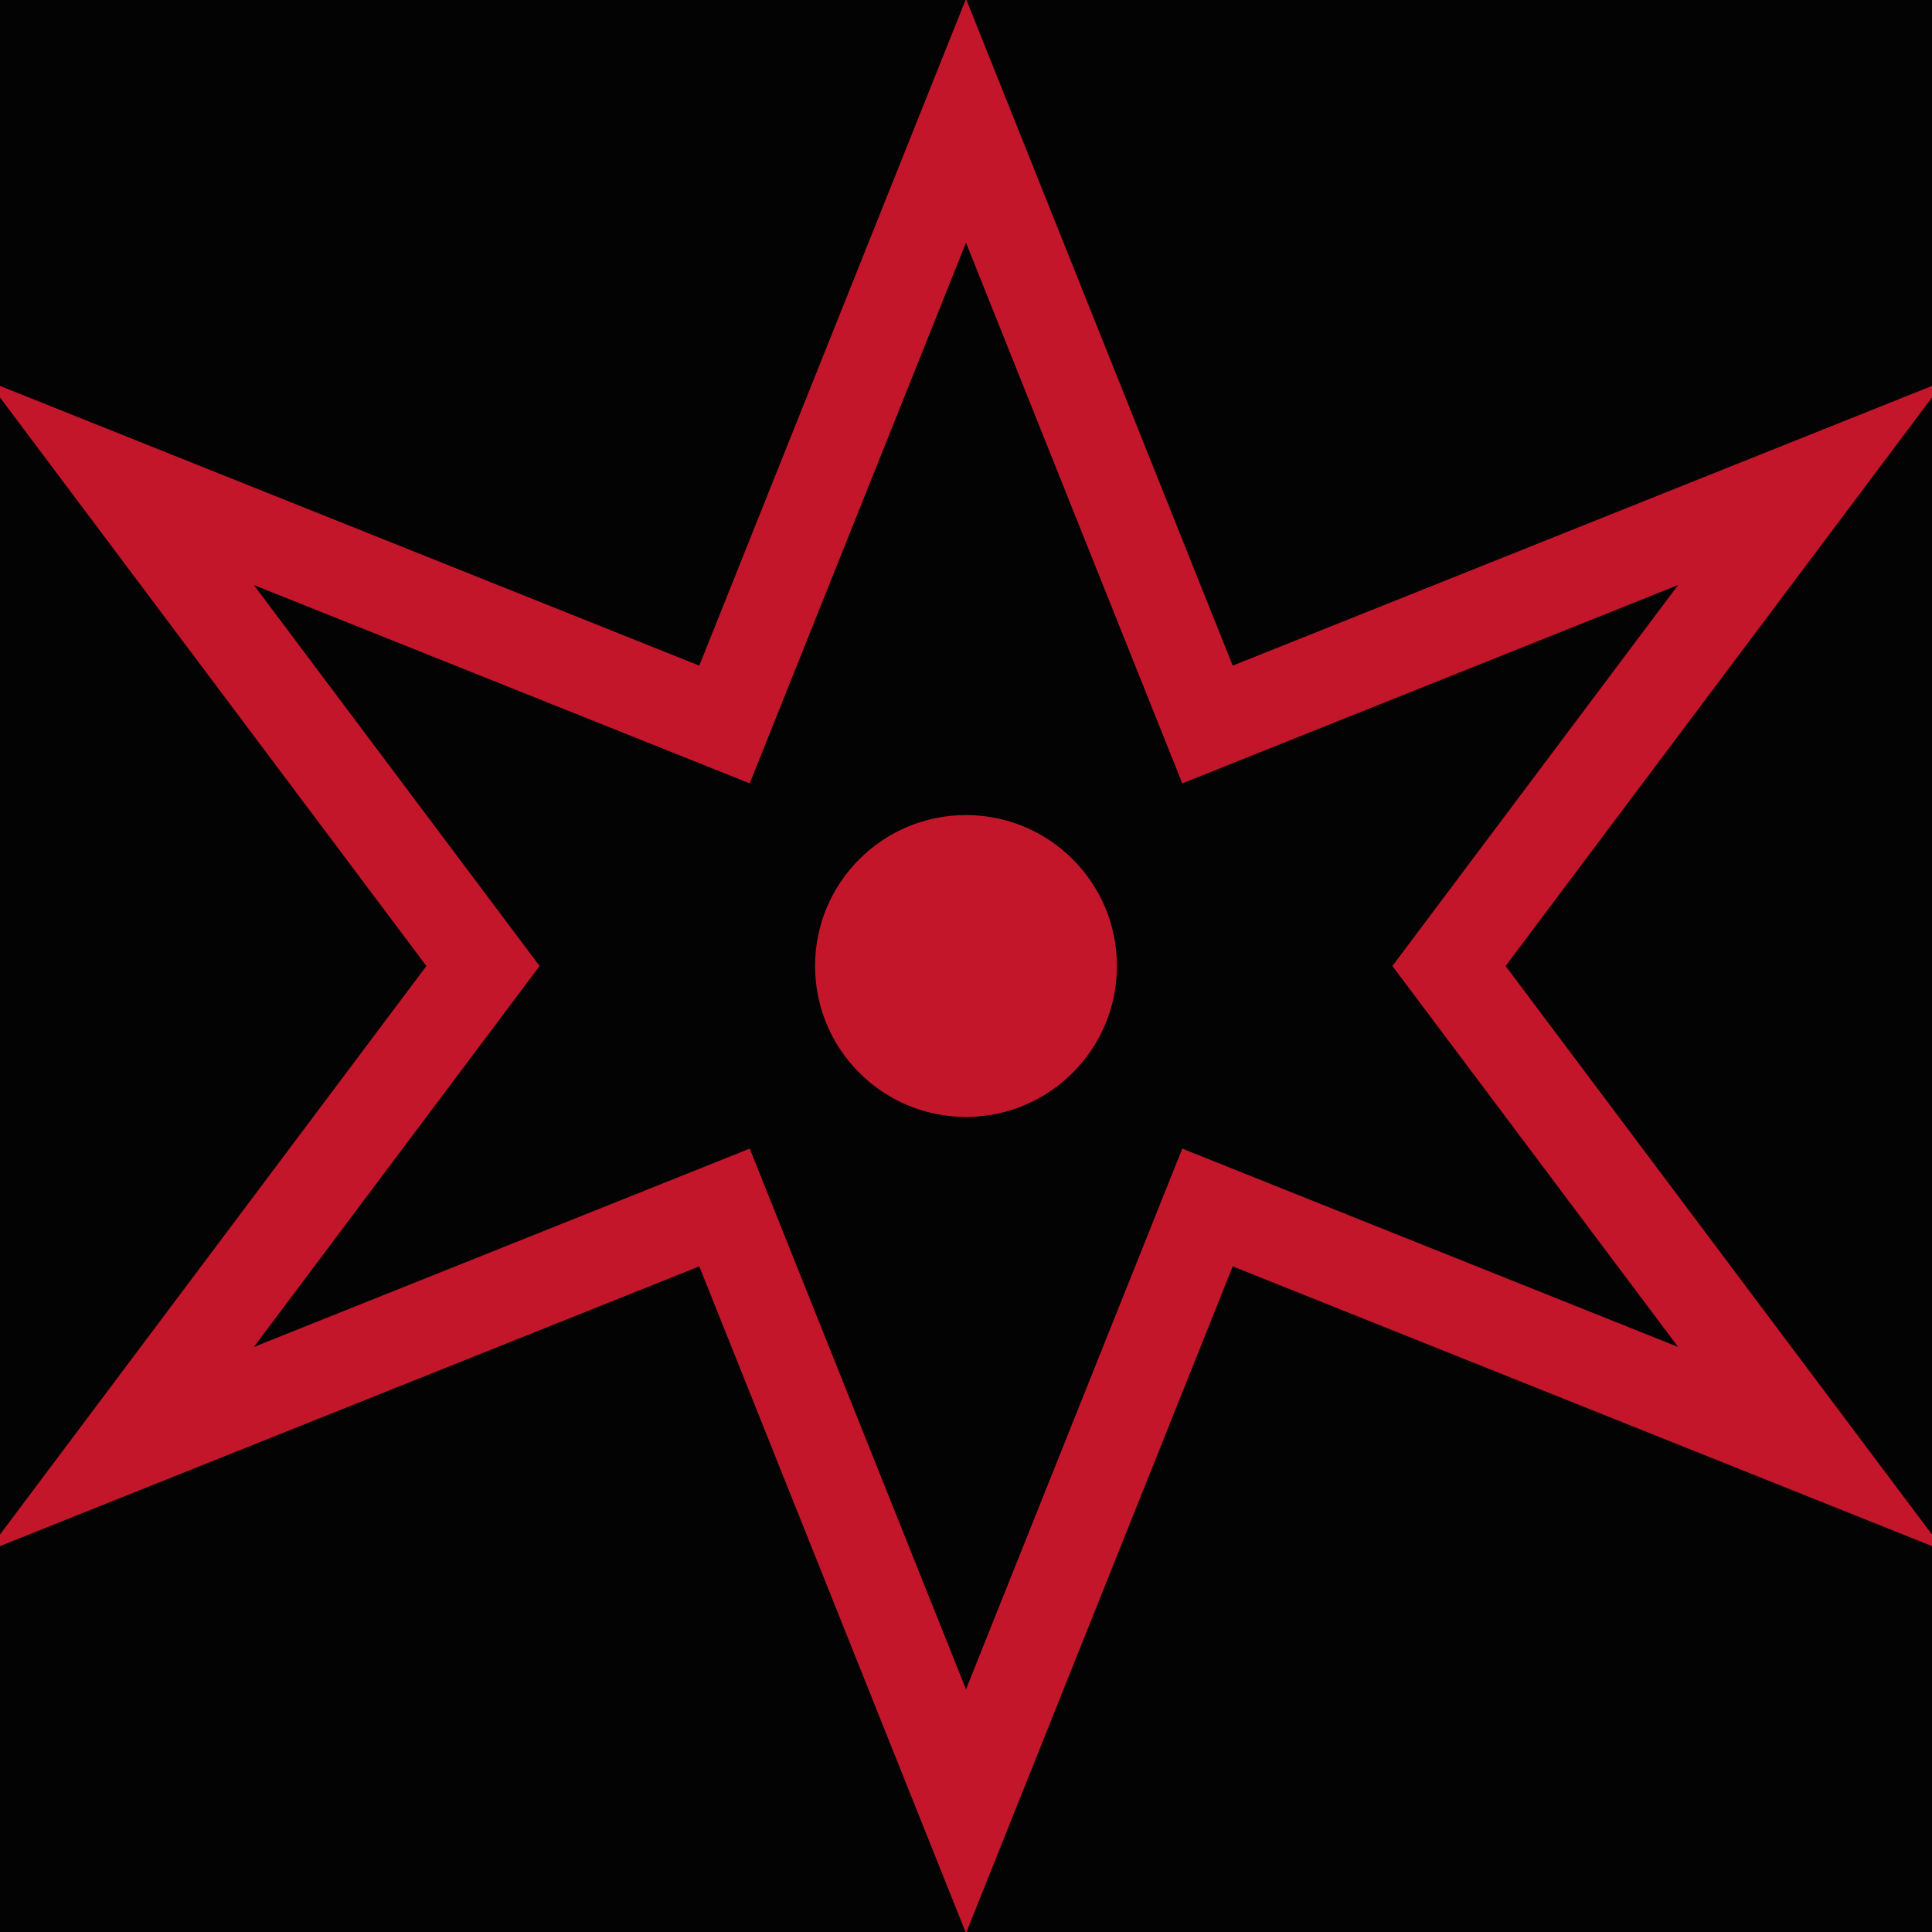
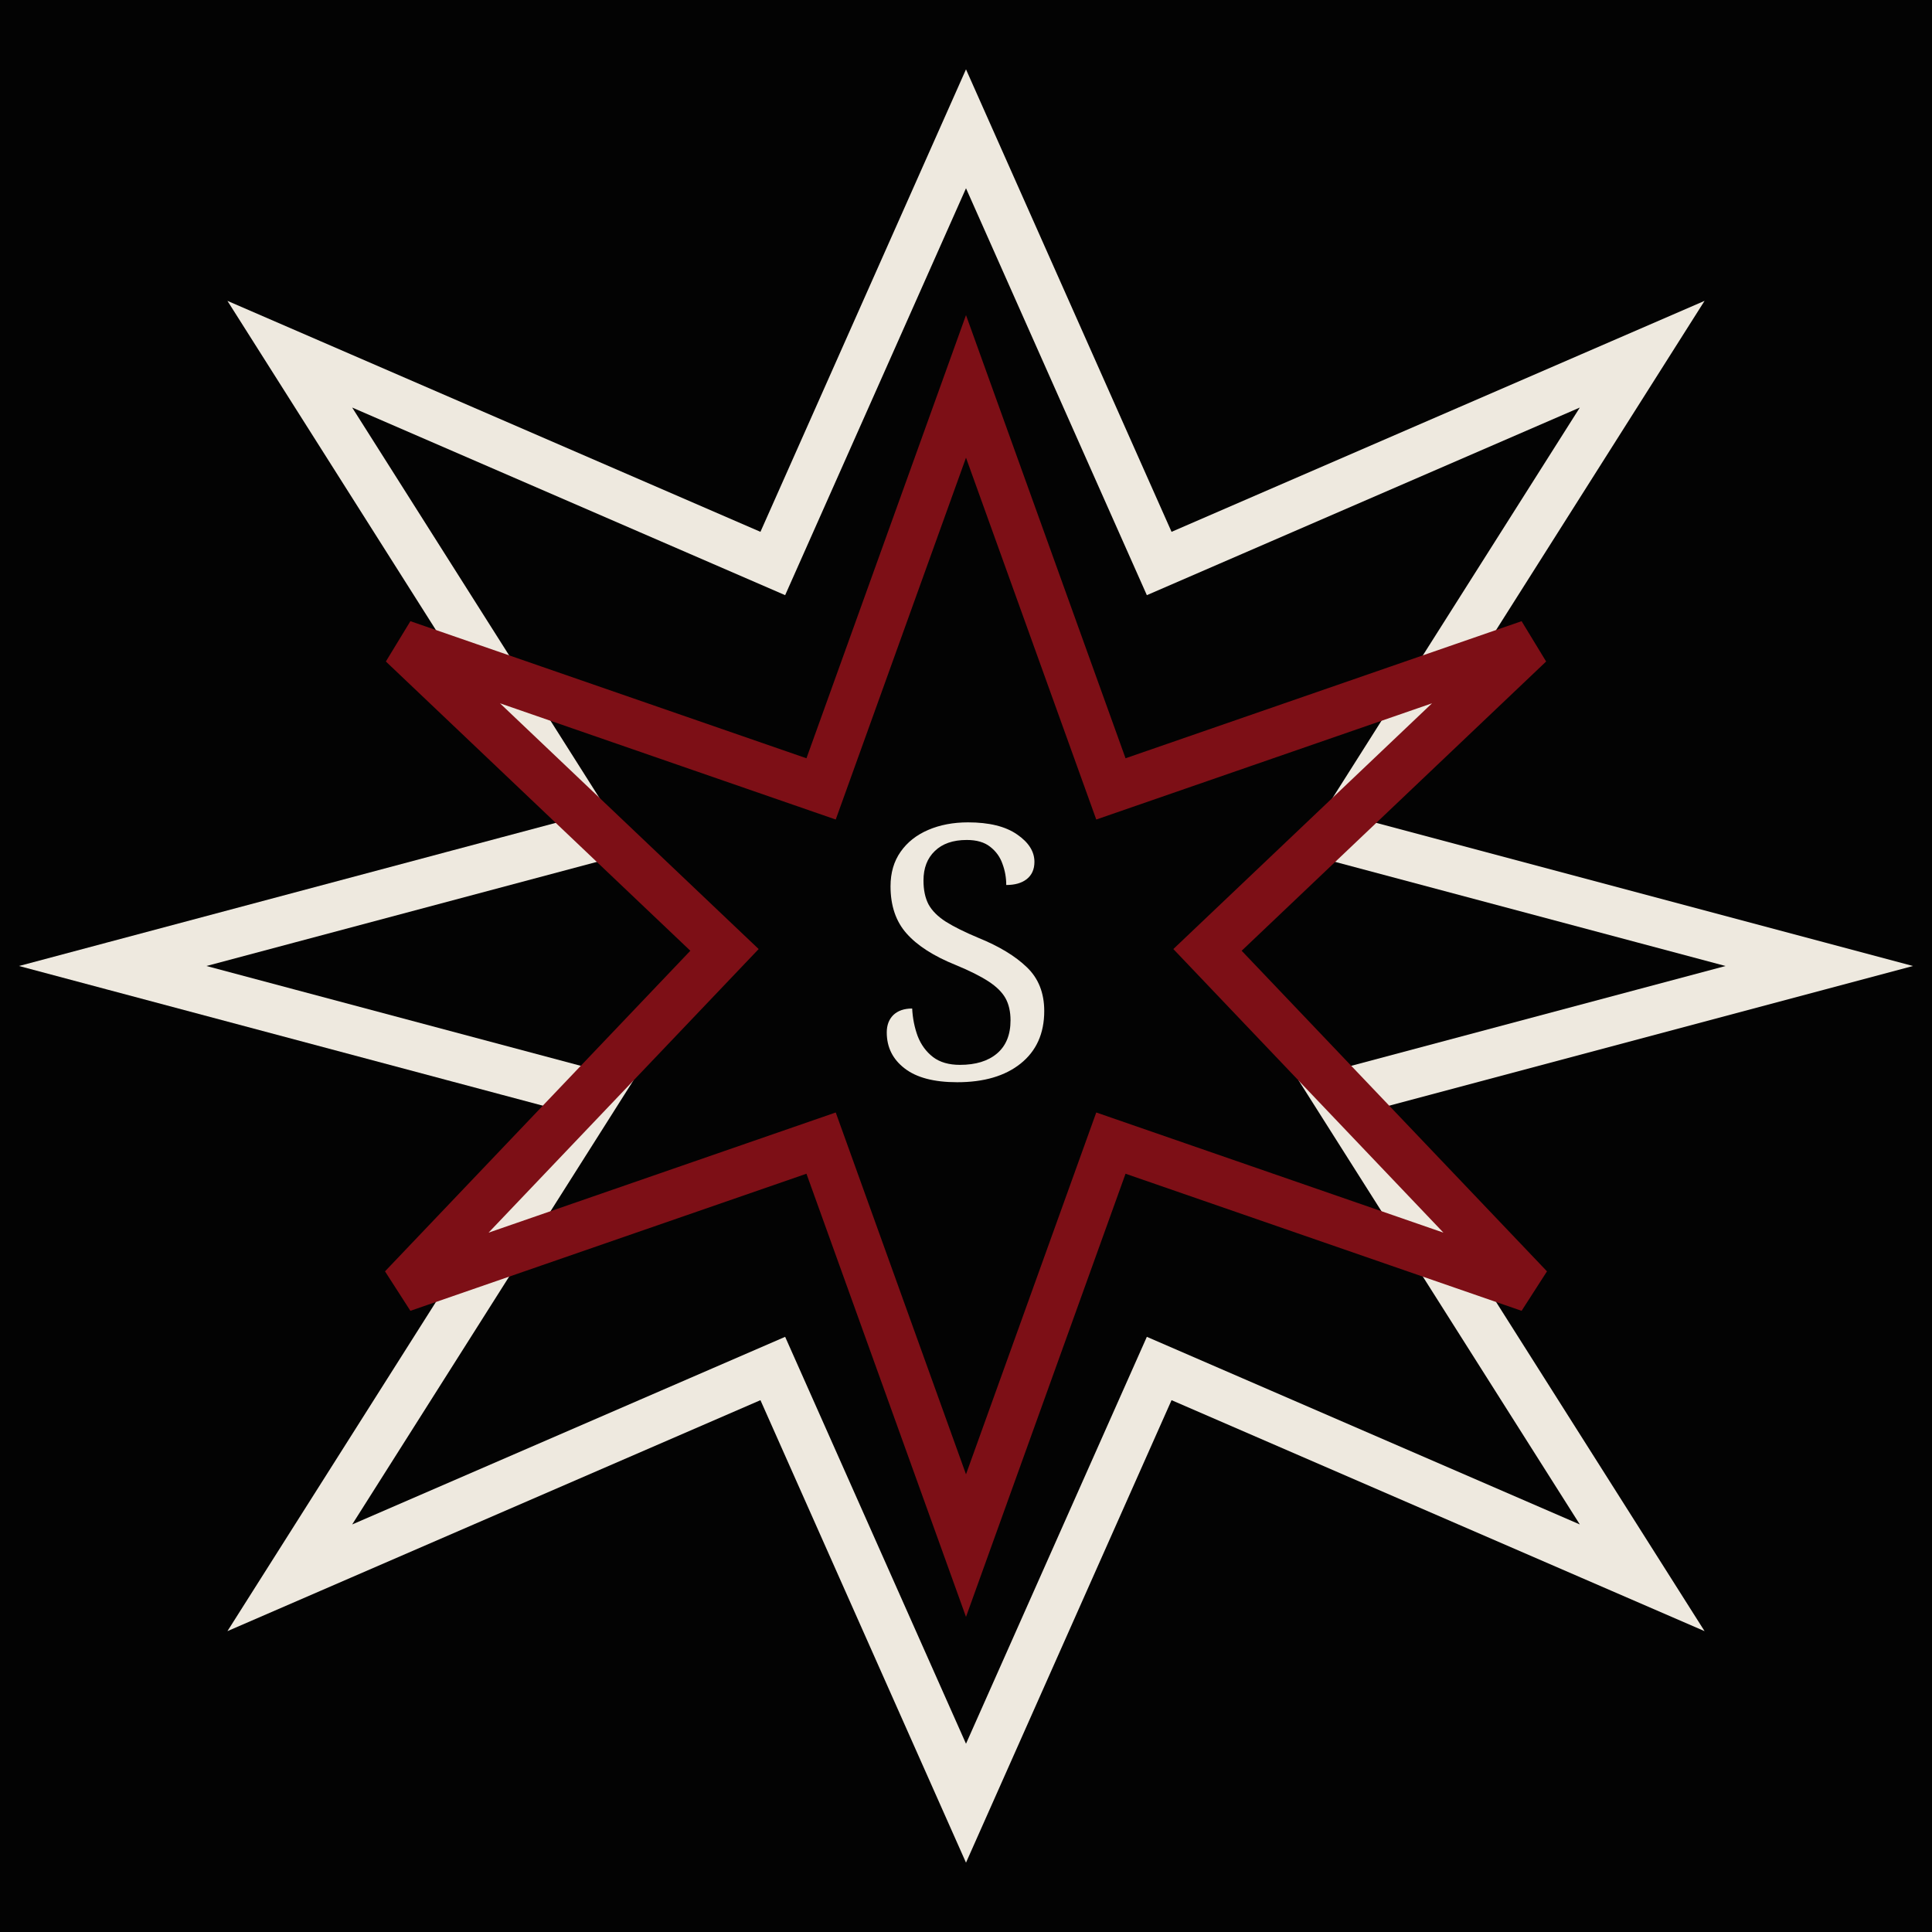
- <svg xmlns="http://www.w3.org/2000/svg" viewBox="0 0 64 64">
-   <rect width="64" height="64" fill="#030303" />
-   <path d="M32 4l8 20 20-8-12 16 12 16-20-8-8 20-8-20-20 8 12-16L4 16l20 8z" fill="none" stroke="#c3162b" stroke-width="3" />
-   <circle cx="32" cy="32" r="5" fill="#c3162b" />
+ <svg xmlns="http://www.w3.org/2000/svg" viewBox="0 0 120 120" role="img" aria-label="STRESS EN STRASS logo">
+   <rect width="120" height="120" fill="#030303" />
+   <path d="M60 8 72 35 102 22 83 52 113 60 83 68 102 98 72 85 60 112 48 85 18 98 37 68 7 60 37 52 18 22 48 35Z" fill="none" stroke="#eee9df" stroke-width="3" />
+   <path d="M60 24 69 49 95 40 75 59 95 80 69 71 60 96 51 71 25 80 45 59 25 40 51 49Z" fill="none" stroke="#7d0f16" stroke-width="3" />
+   <text x="60" y="67" fill="#eee9df" font-size="22" text-anchor="middle" font-family="serif">S</text>
</svg>
